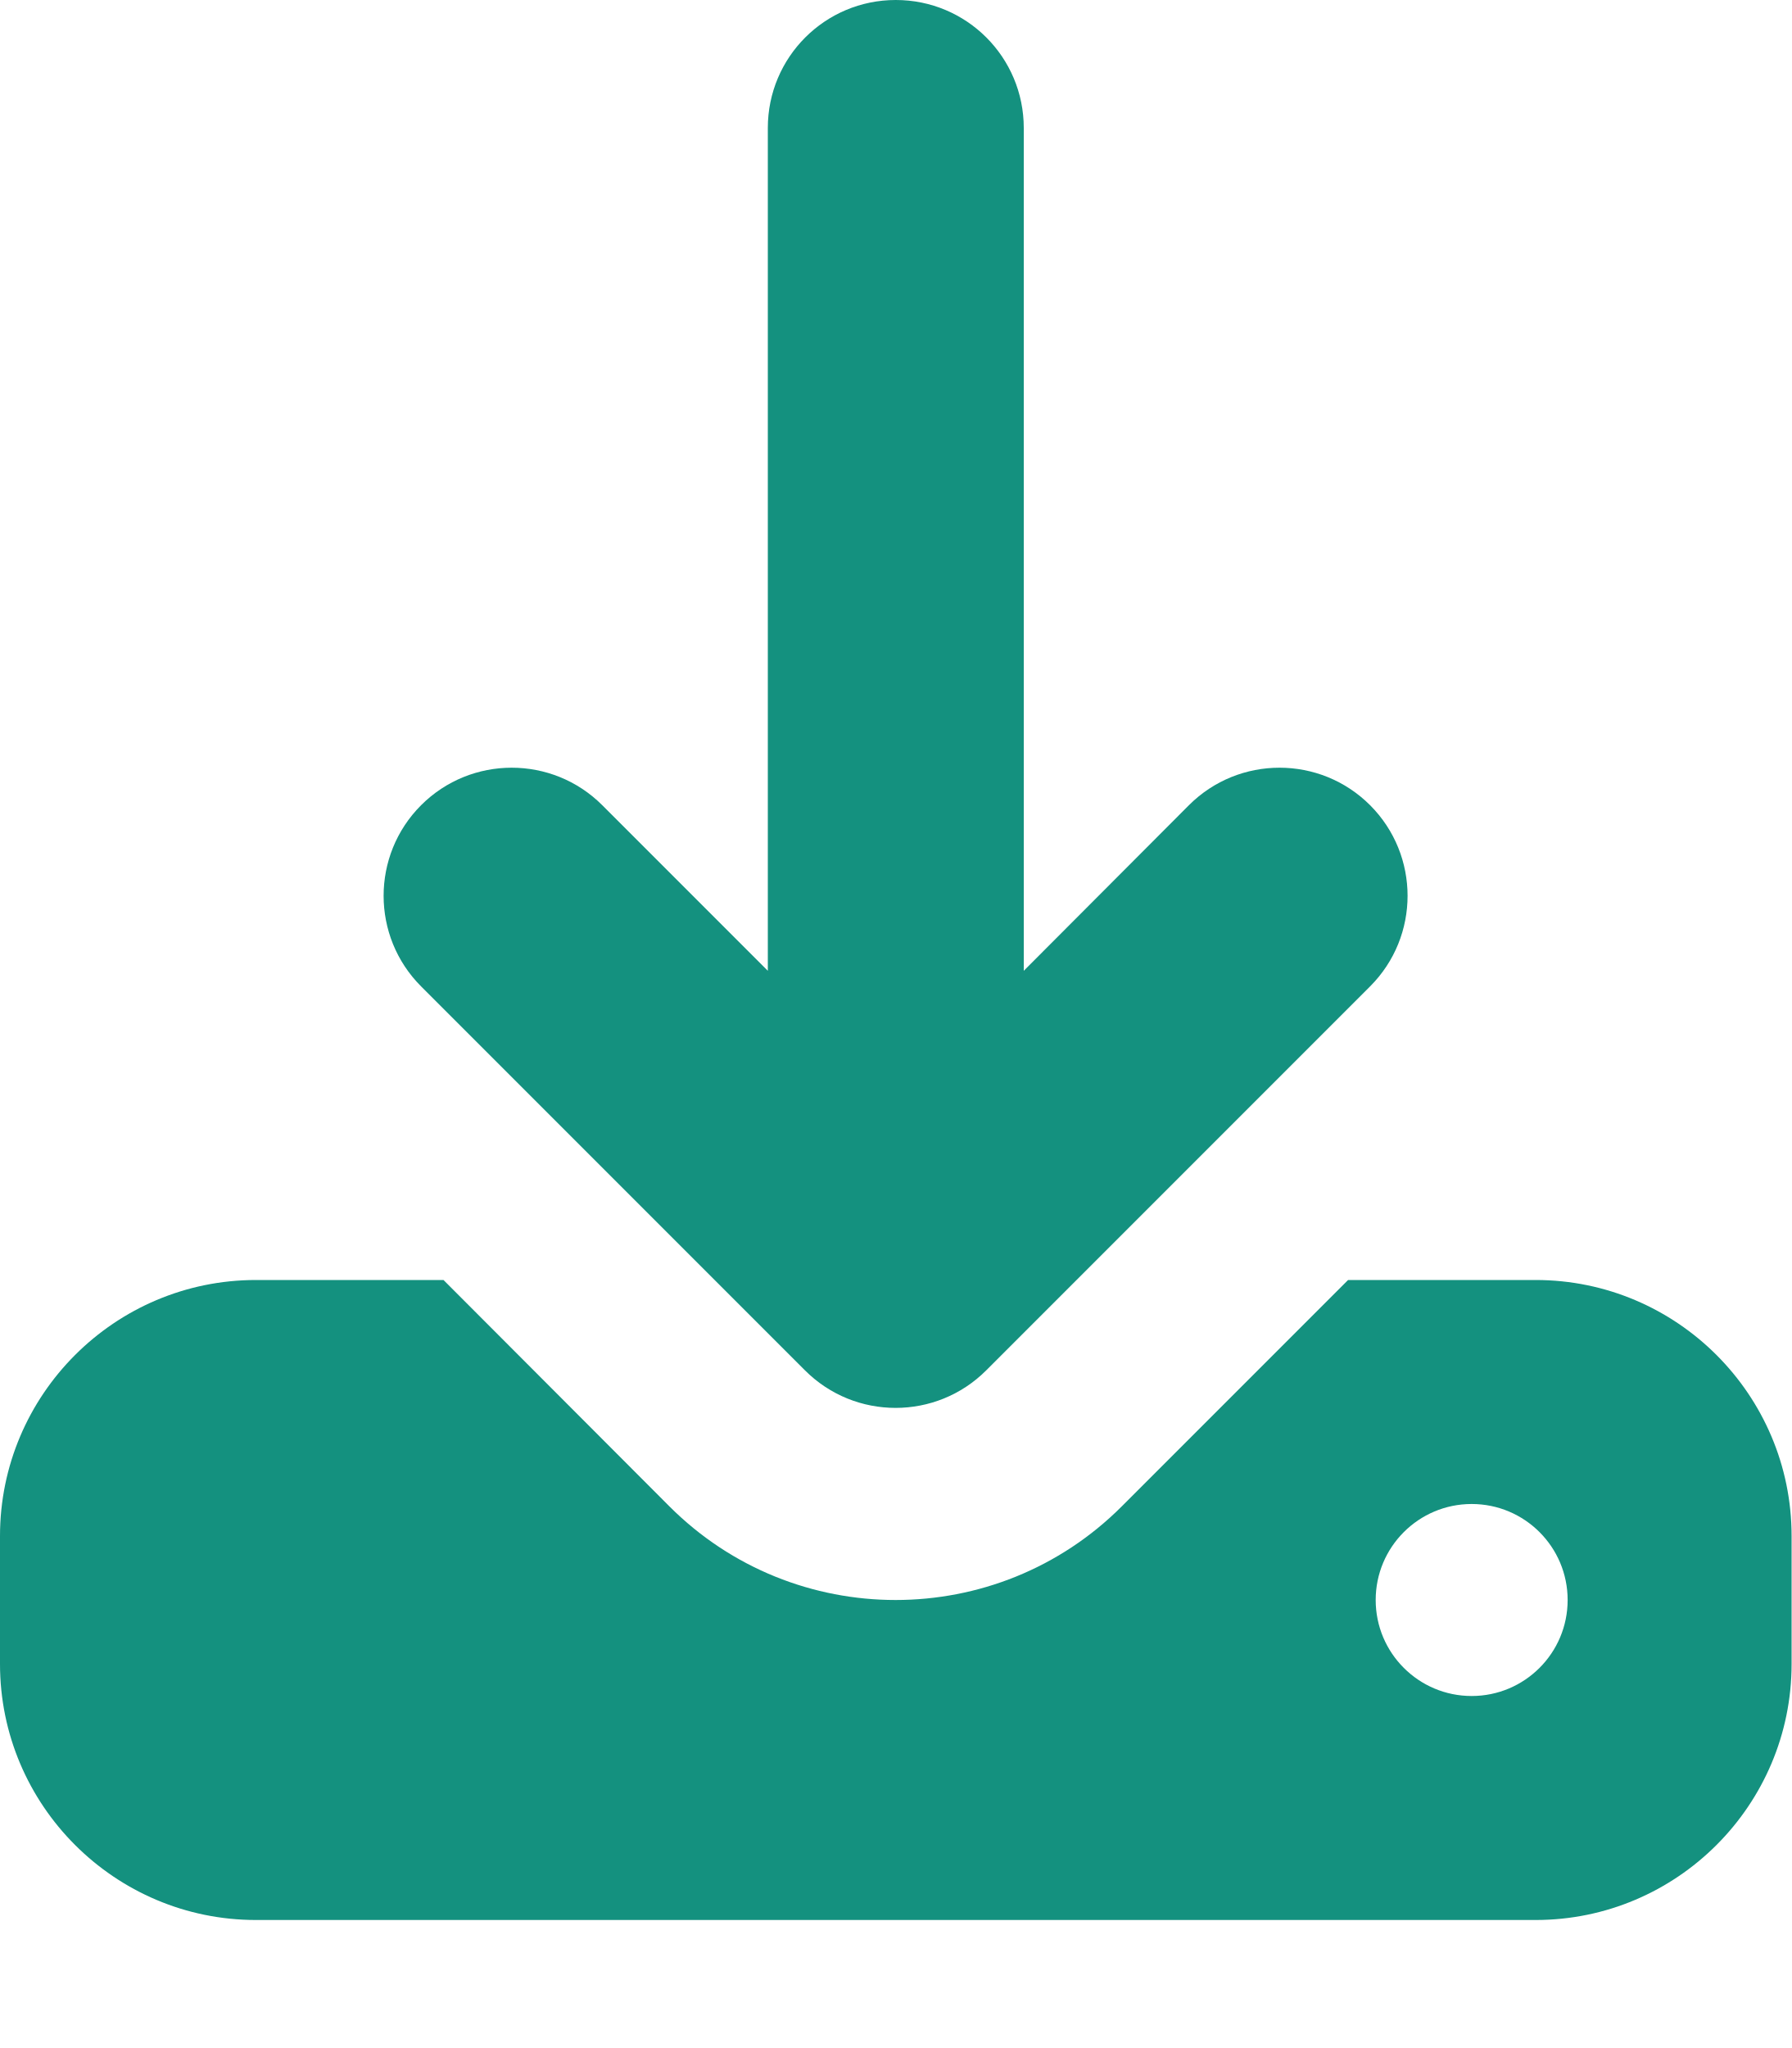
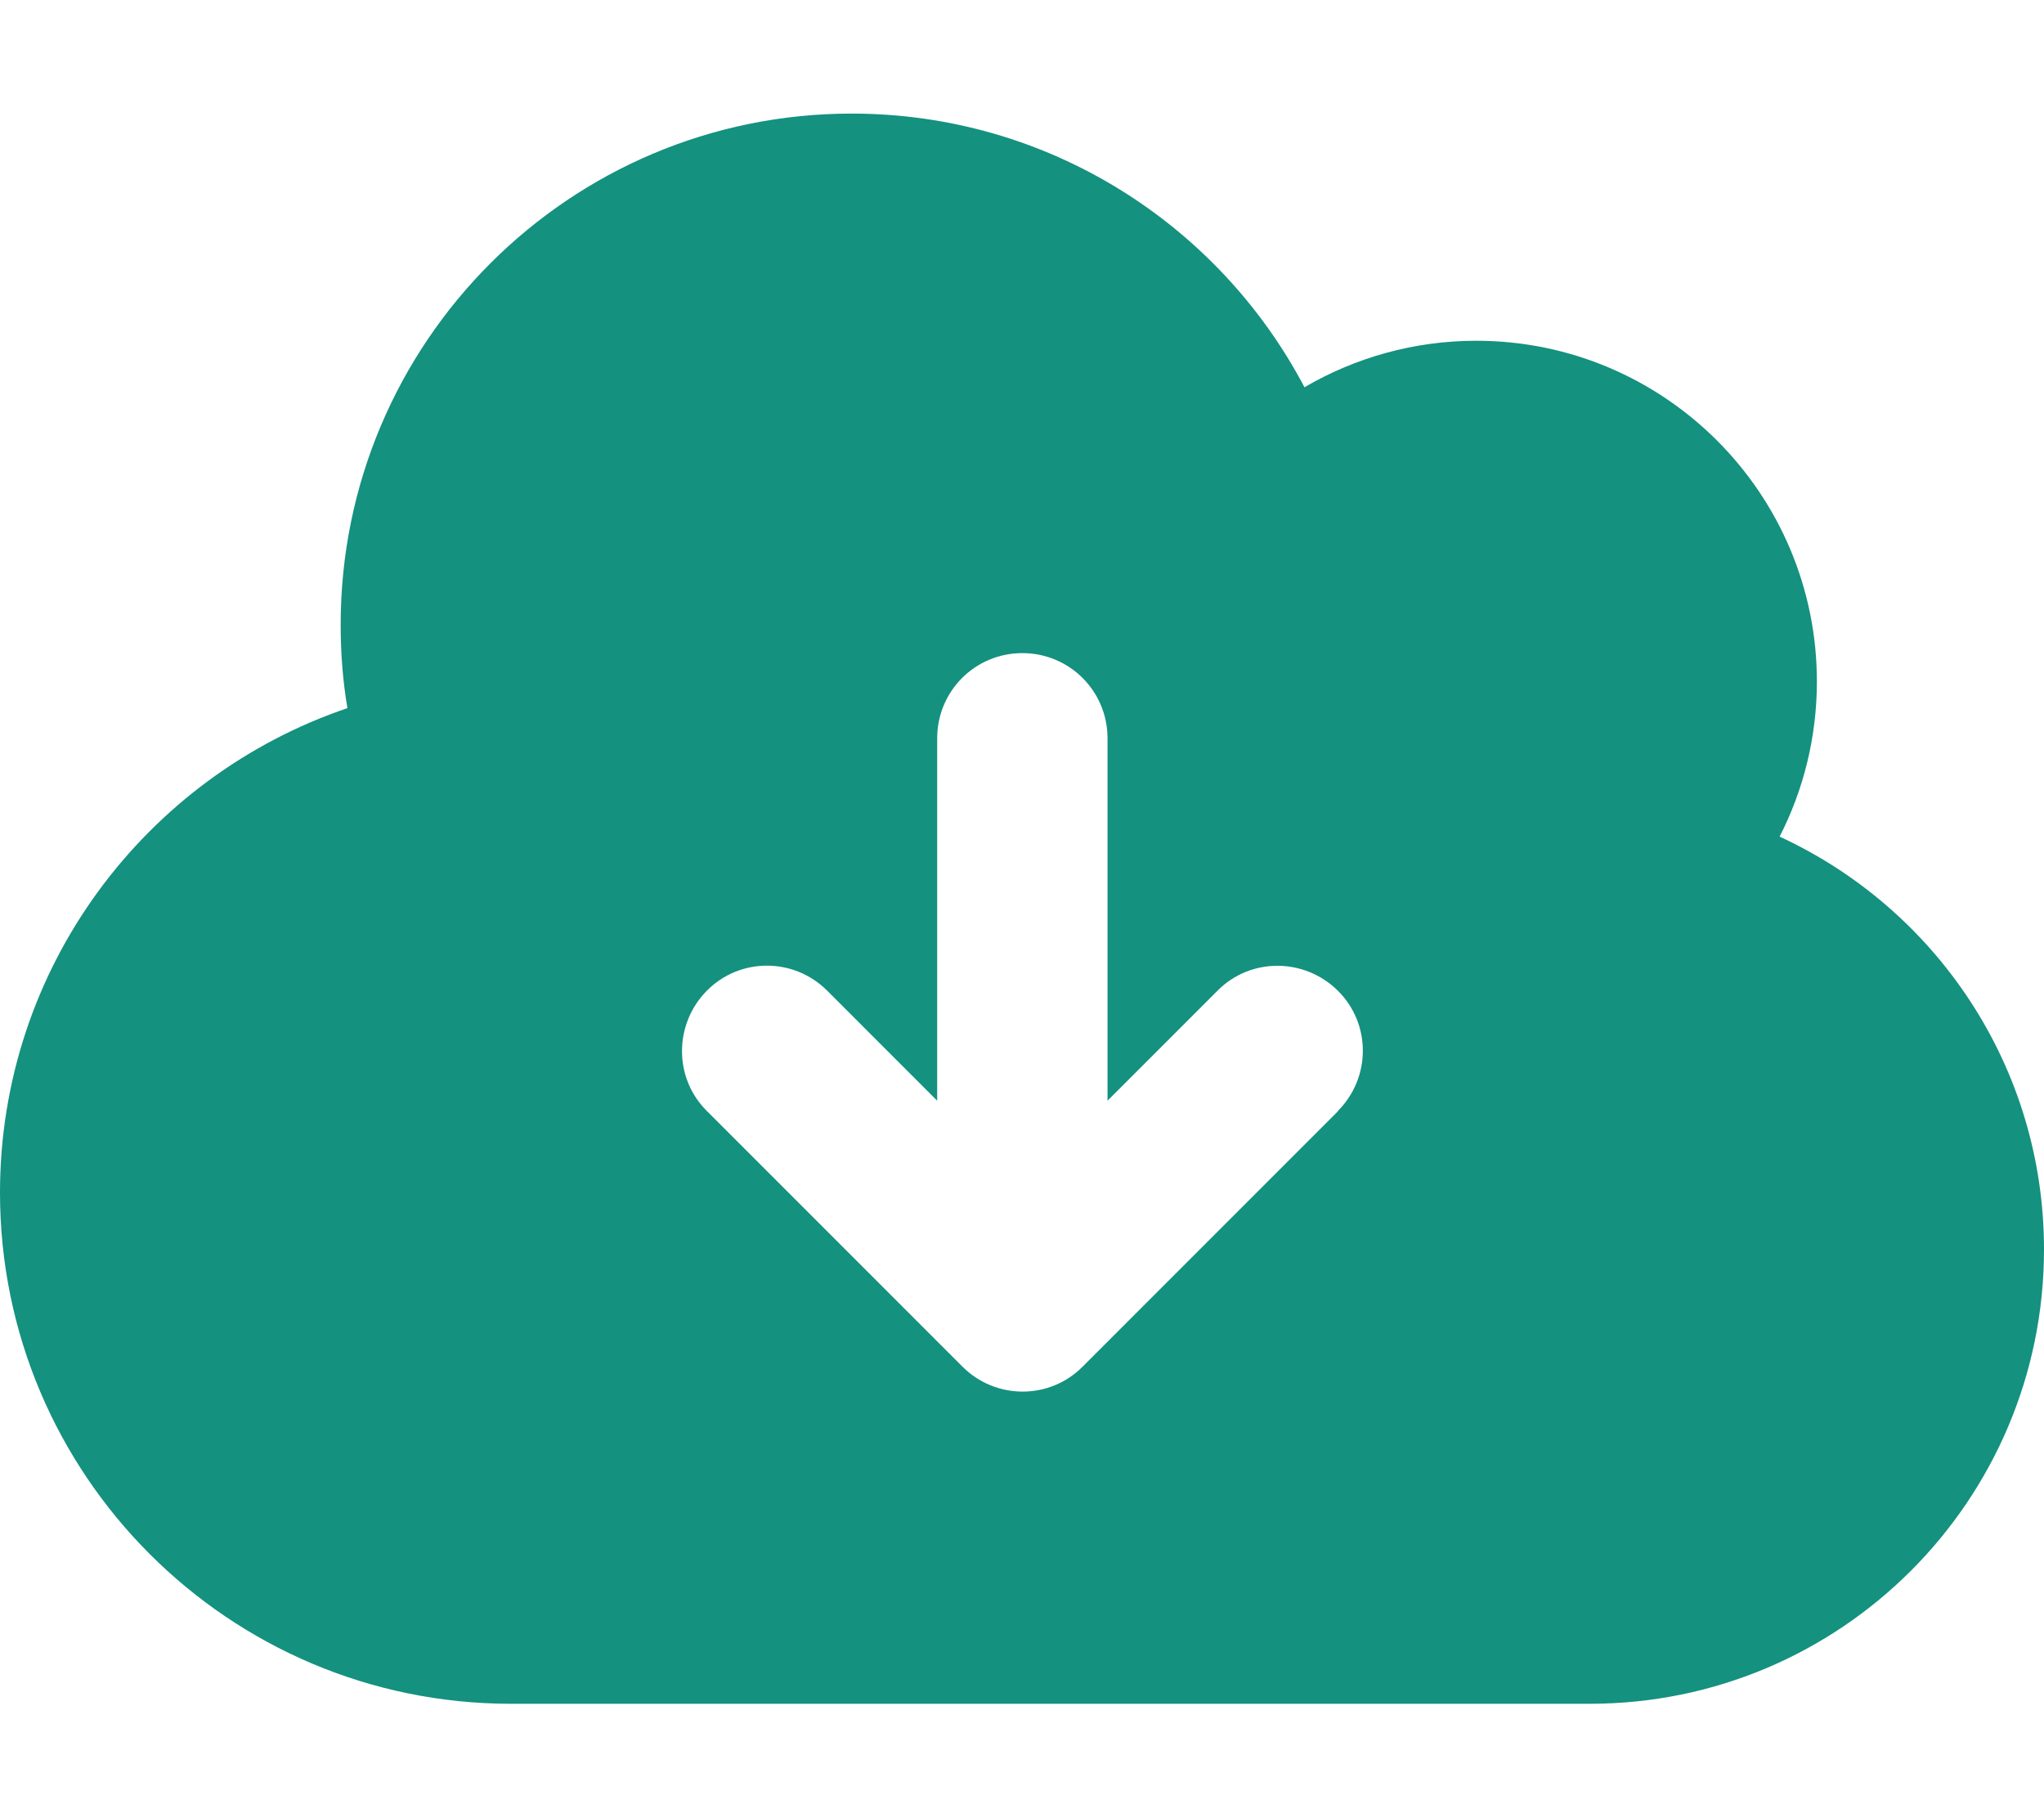
- <svg xmlns="http://www.w3.org/2000/svg" viewBox="0 0 448 512">
-   <path fill="rgb(20, 145, 127)" d="M256 32c0-17.7-14.3-32-32-32s-32 14.3-32 32l0 210.7-41.4-41.4c-12.5-12.5-32.8-12.5-45.3 0s-12.5 32.8 0 45.3l96 96c12.5 12.5 32.8 12.5 45.3 0l96-96c12.5-12.5 12.5-32.8 0-45.3s-32.8-12.5-45.3 0L256 242.7 256 32zM64 320c-35.3 0-64 28.7-64 64l0 32c0 35.3 28.7 64 64 64l320 0c35.3 0 64-28.7 64-64l0-32c0-35.3-28.7-64-64-64l-46.9 0-56.6 56.6c-31.2 31.2-81.9 31.2-113.1 0L110.9 320 64 320zm304 56a24 24 0 1 1 0 48 24 24 0 1 1 0-48z" />
+ <svg xmlns="http://www.w3.org/2000/svg" viewBox="0 0 576 512">
+   <path fill="rgb(20, 145, 127)" d="M144 480c-79.5 0-144-64.5-144-144 0-63.4 41-117.2 97.9-136.5-1.3-7.7-1.9-15.5-1.9-23.5 0-79.5 64.5-144 144-144 55.4 0 103.5 31.3 127.6 77.1 14.2-8.3 30.8-13.1 48.4-13.1 53 0 96 43 96 96 0 15.7-3.8 30.6-10.5 43.7 44 20.3 74.5 64.7 74.5 116.3 0 70.7-57.3 128-128 128l-304 0zM377 313c9.4-9.4 9.4-24.6 0-33.9s-24.6-9.4-33.9 0l-31 31 0-102.1c0-13.3-10.7-24-24-24s-24 10.7-24 24l0 102.1-31-31c-9.4-9.4-24.6-9.4-33.9 0s-9.4 24.6 0 33.9l72 72c9.4 9.4 24.6 9.4 33.9 0l72-72z" />
</svg>
